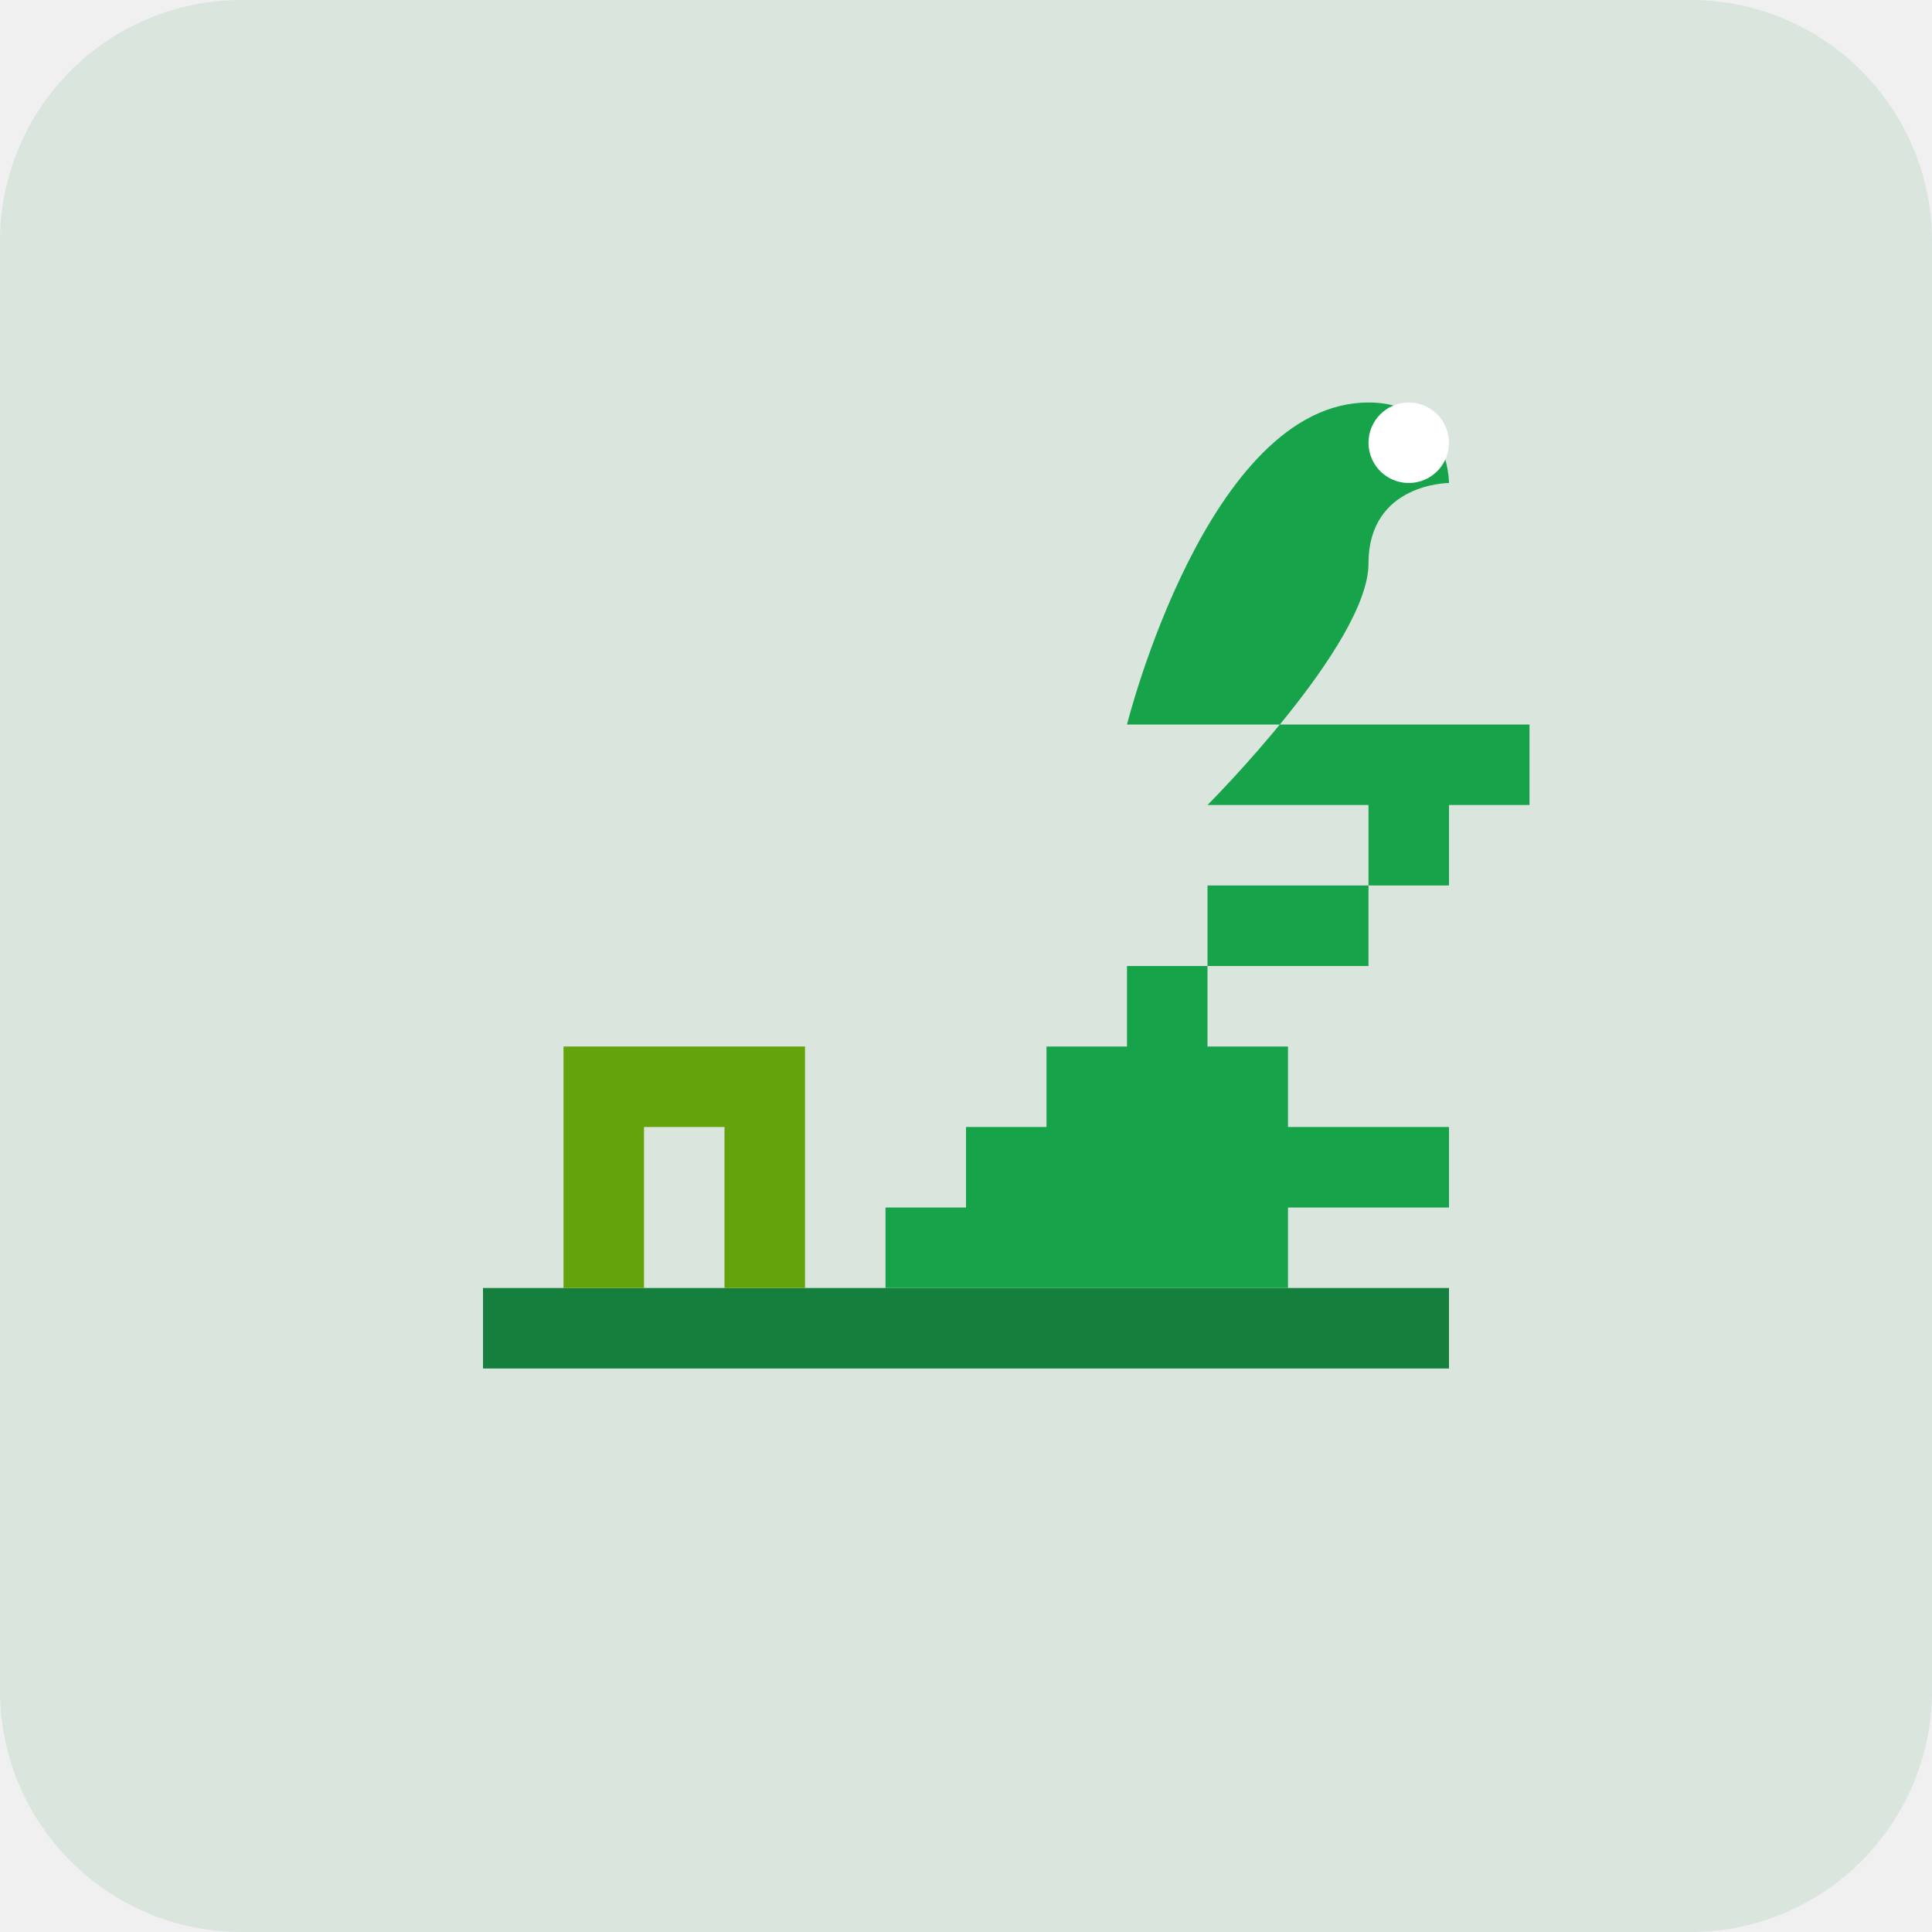
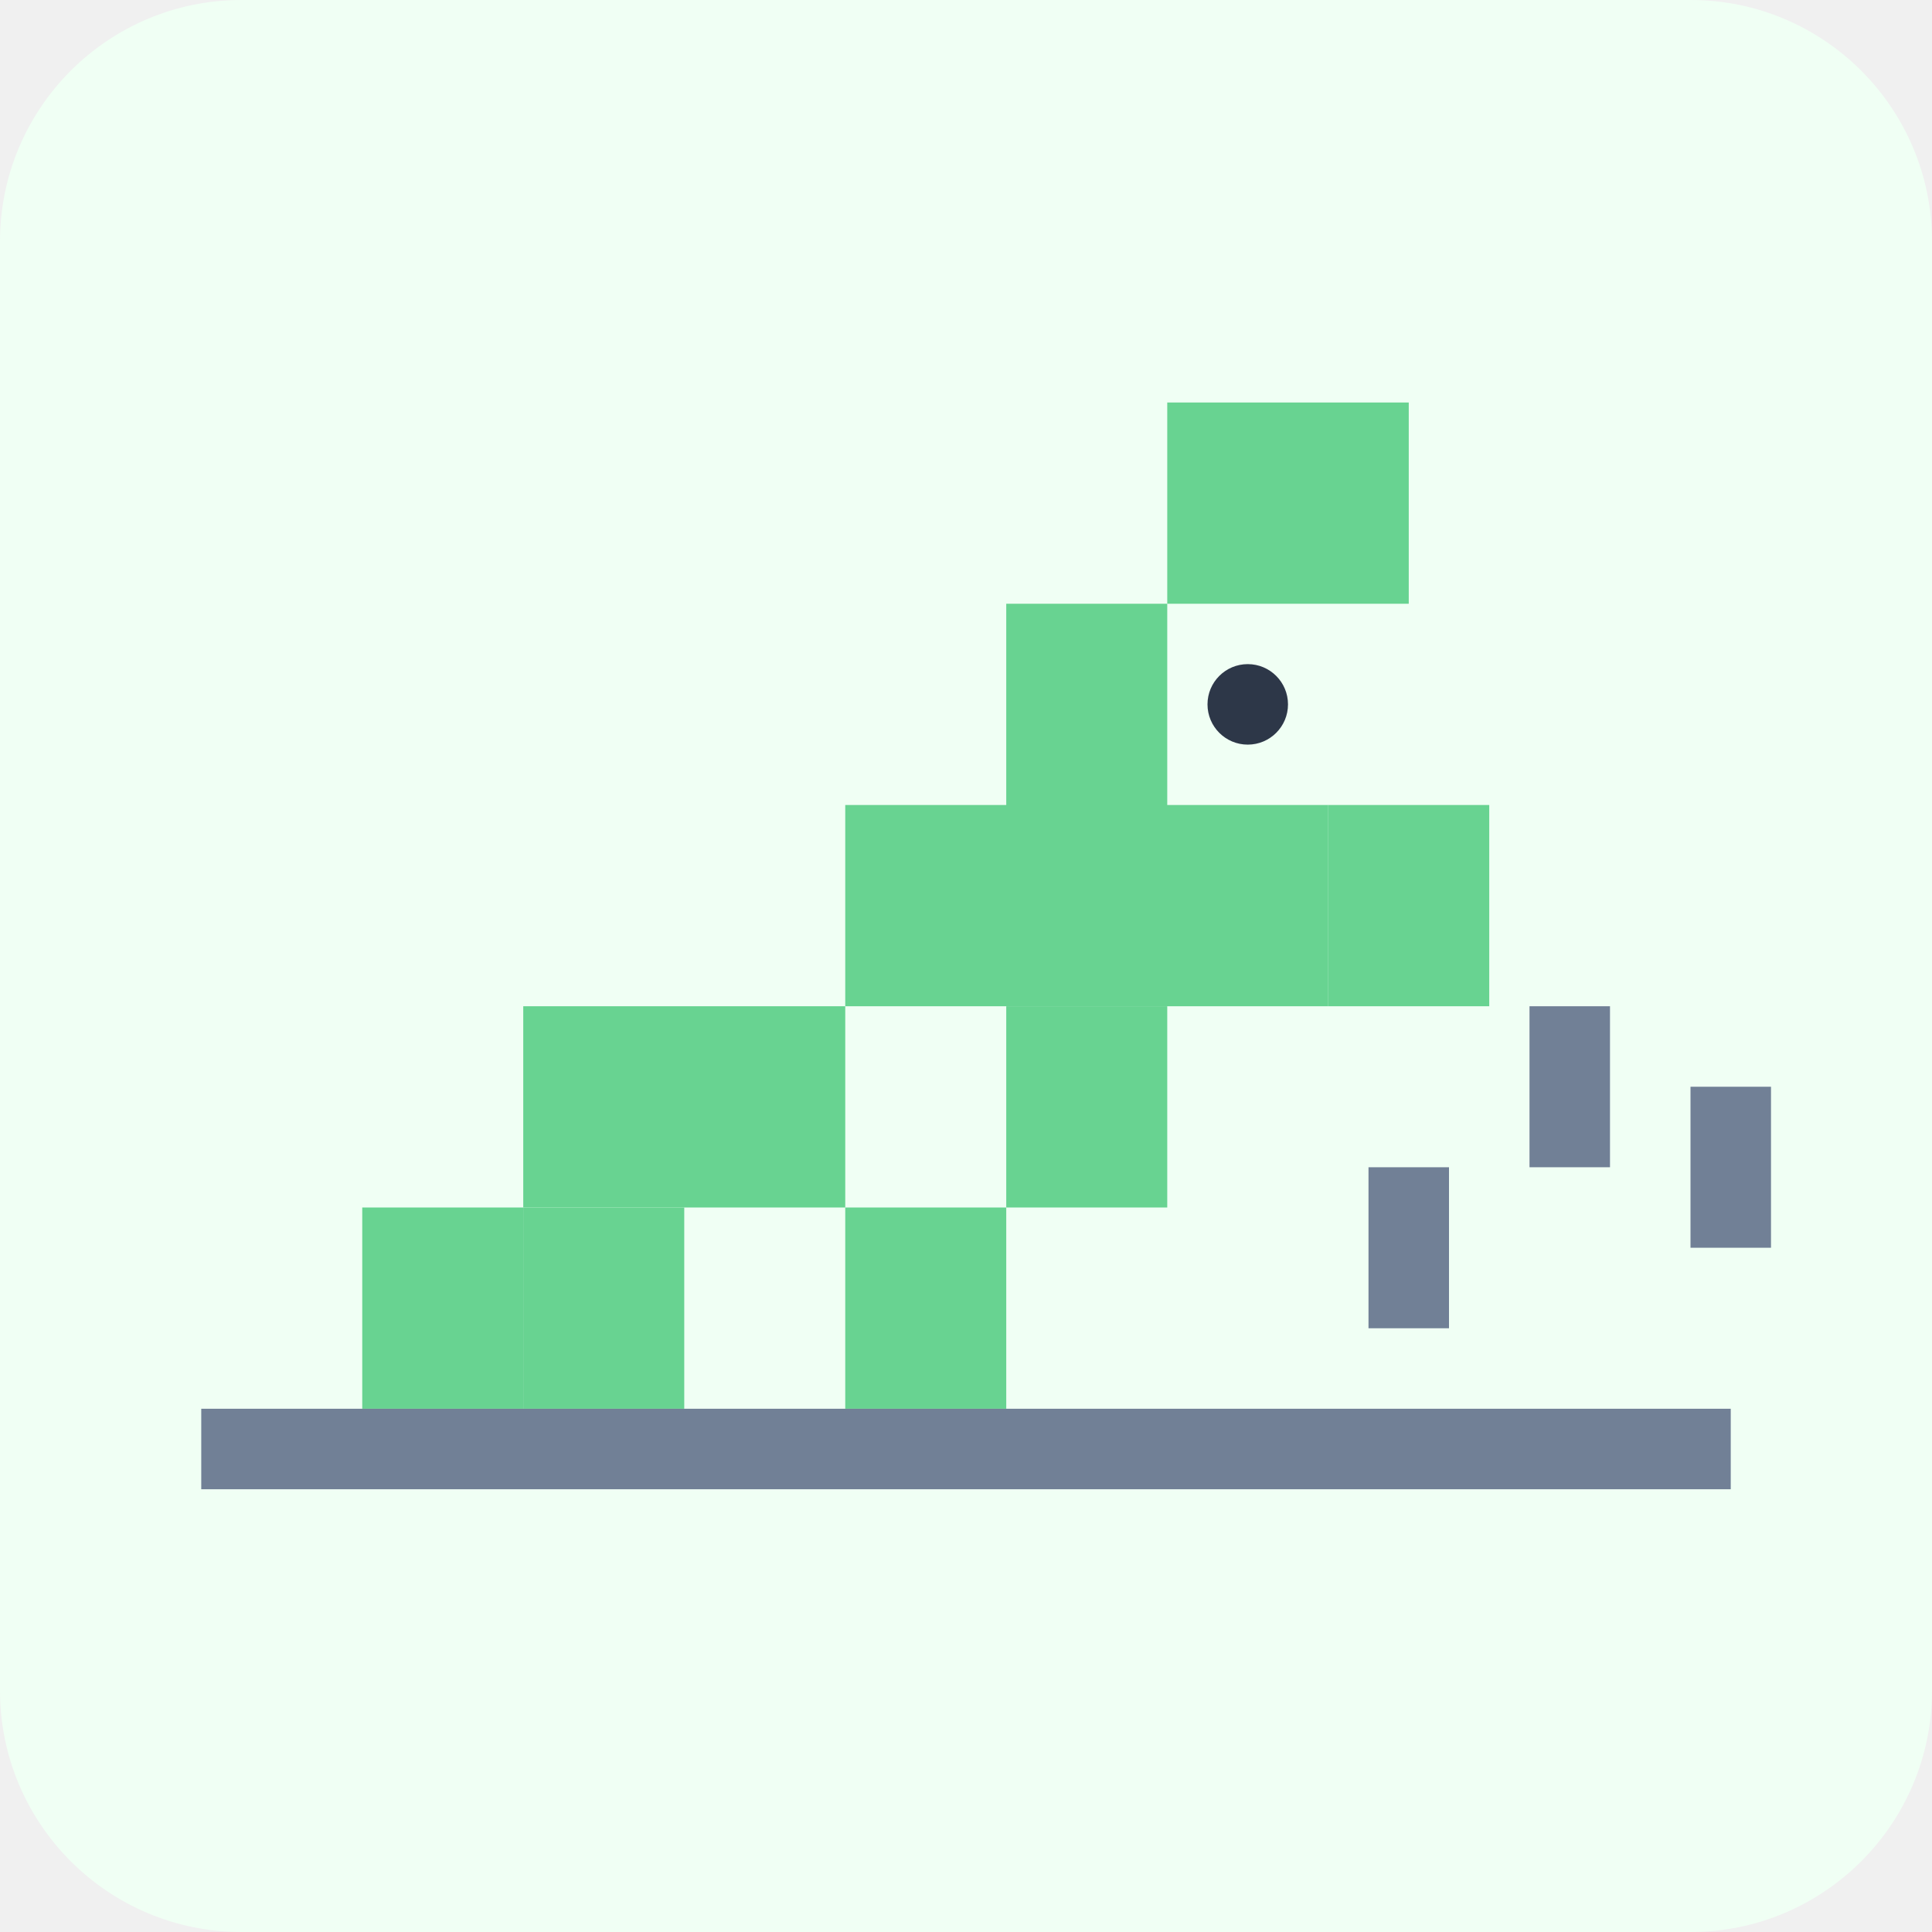
- <svg xmlns="http://www.w3.org/2000/svg" width="96px" height="96px" viewBox="0 0 96 96" version="1.1">
-   <g id="dinosaur-icon" stroke="none" stroke-width="1" fill="none" fill-rule="evenodd">
-     <rect id="background" fill="#15803D" opacity="0.1" x="0" y="0" width="96" height="96" rx="12" />
-     <path d="M24,64 L72,64 L72,68 L24,68 L24,64 Z" id="ground" fill="#15803D" fill-rule="nonzero" />
-     <path d="M28,52 L28,64 L32,64 L32,56 L36,56 L36,64 L40,64 L40,52 L28,52 Z" id="cactus" fill="#65A30D" fill-rule="nonzero" />
-     <path d="M56,36 C56,36 60,20 68,20 C72,20 72,24 72,24 C72,24 68,24 68,28 C68,32 60,40 60,40 L68,40 L68,44 L60,44 L60,48 L56,48 L56,52 L52,52 L52,56 L48,56 L48,60 L44,60 L44,64 L64,64 L64,60 L72,60 L72,56 L64,56 L64,52 L60,52 L60,48 L68,48 L68,44 L72,44 L72,40 L76,40 L76,36 L56,36 Z" id="dino-body" fill="#16A34A" fill-rule="nonzero" />
-     <circle id="dino-eye" fill="#FFFFFF" cx="70" cy="22" r="2" />
-   </g>
+ <svg xmlns="http://www.w3.org/2000/svg" width="96" height="96" viewBox="0 0 96 96" fill="none">
+   <rect width="96" height="96" rx="12" fill="#f0fff4" />
+   <path d="M58 20H70V30H58V20Z" fill="#68d391" />
+   <path d="M50 30H58V40H66V50H50V40H42V50H26V60H18V70H26V60H42V50H50V30Z" fill="#68d391" />
+   <path d="M66 40H74V50H66V40Z" fill="#68d391" />
+   <path d="M50 50H58V60H50V50Z" fill="#68d391" />
+   <path d="M26 60H34V70H26V60Z" fill="#68d391" />
+   <path d="M42 60H50V70H42V60Z" fill="#68d391" />
+   <rect x="10" y="70" width="76" height="4" fill="#718096" />
+   <rect x="76" y="50" width="4" height="8" fill="#718096" />
+   <rect x="84" y="54" width="4" height="8" fill="#718096" />
+   <rect x="68" y="58" width="4" height="8" fill="#718096" />
+   <circle cx="62" cy="35" r="2" fill="#2d3748" />
</svg>
